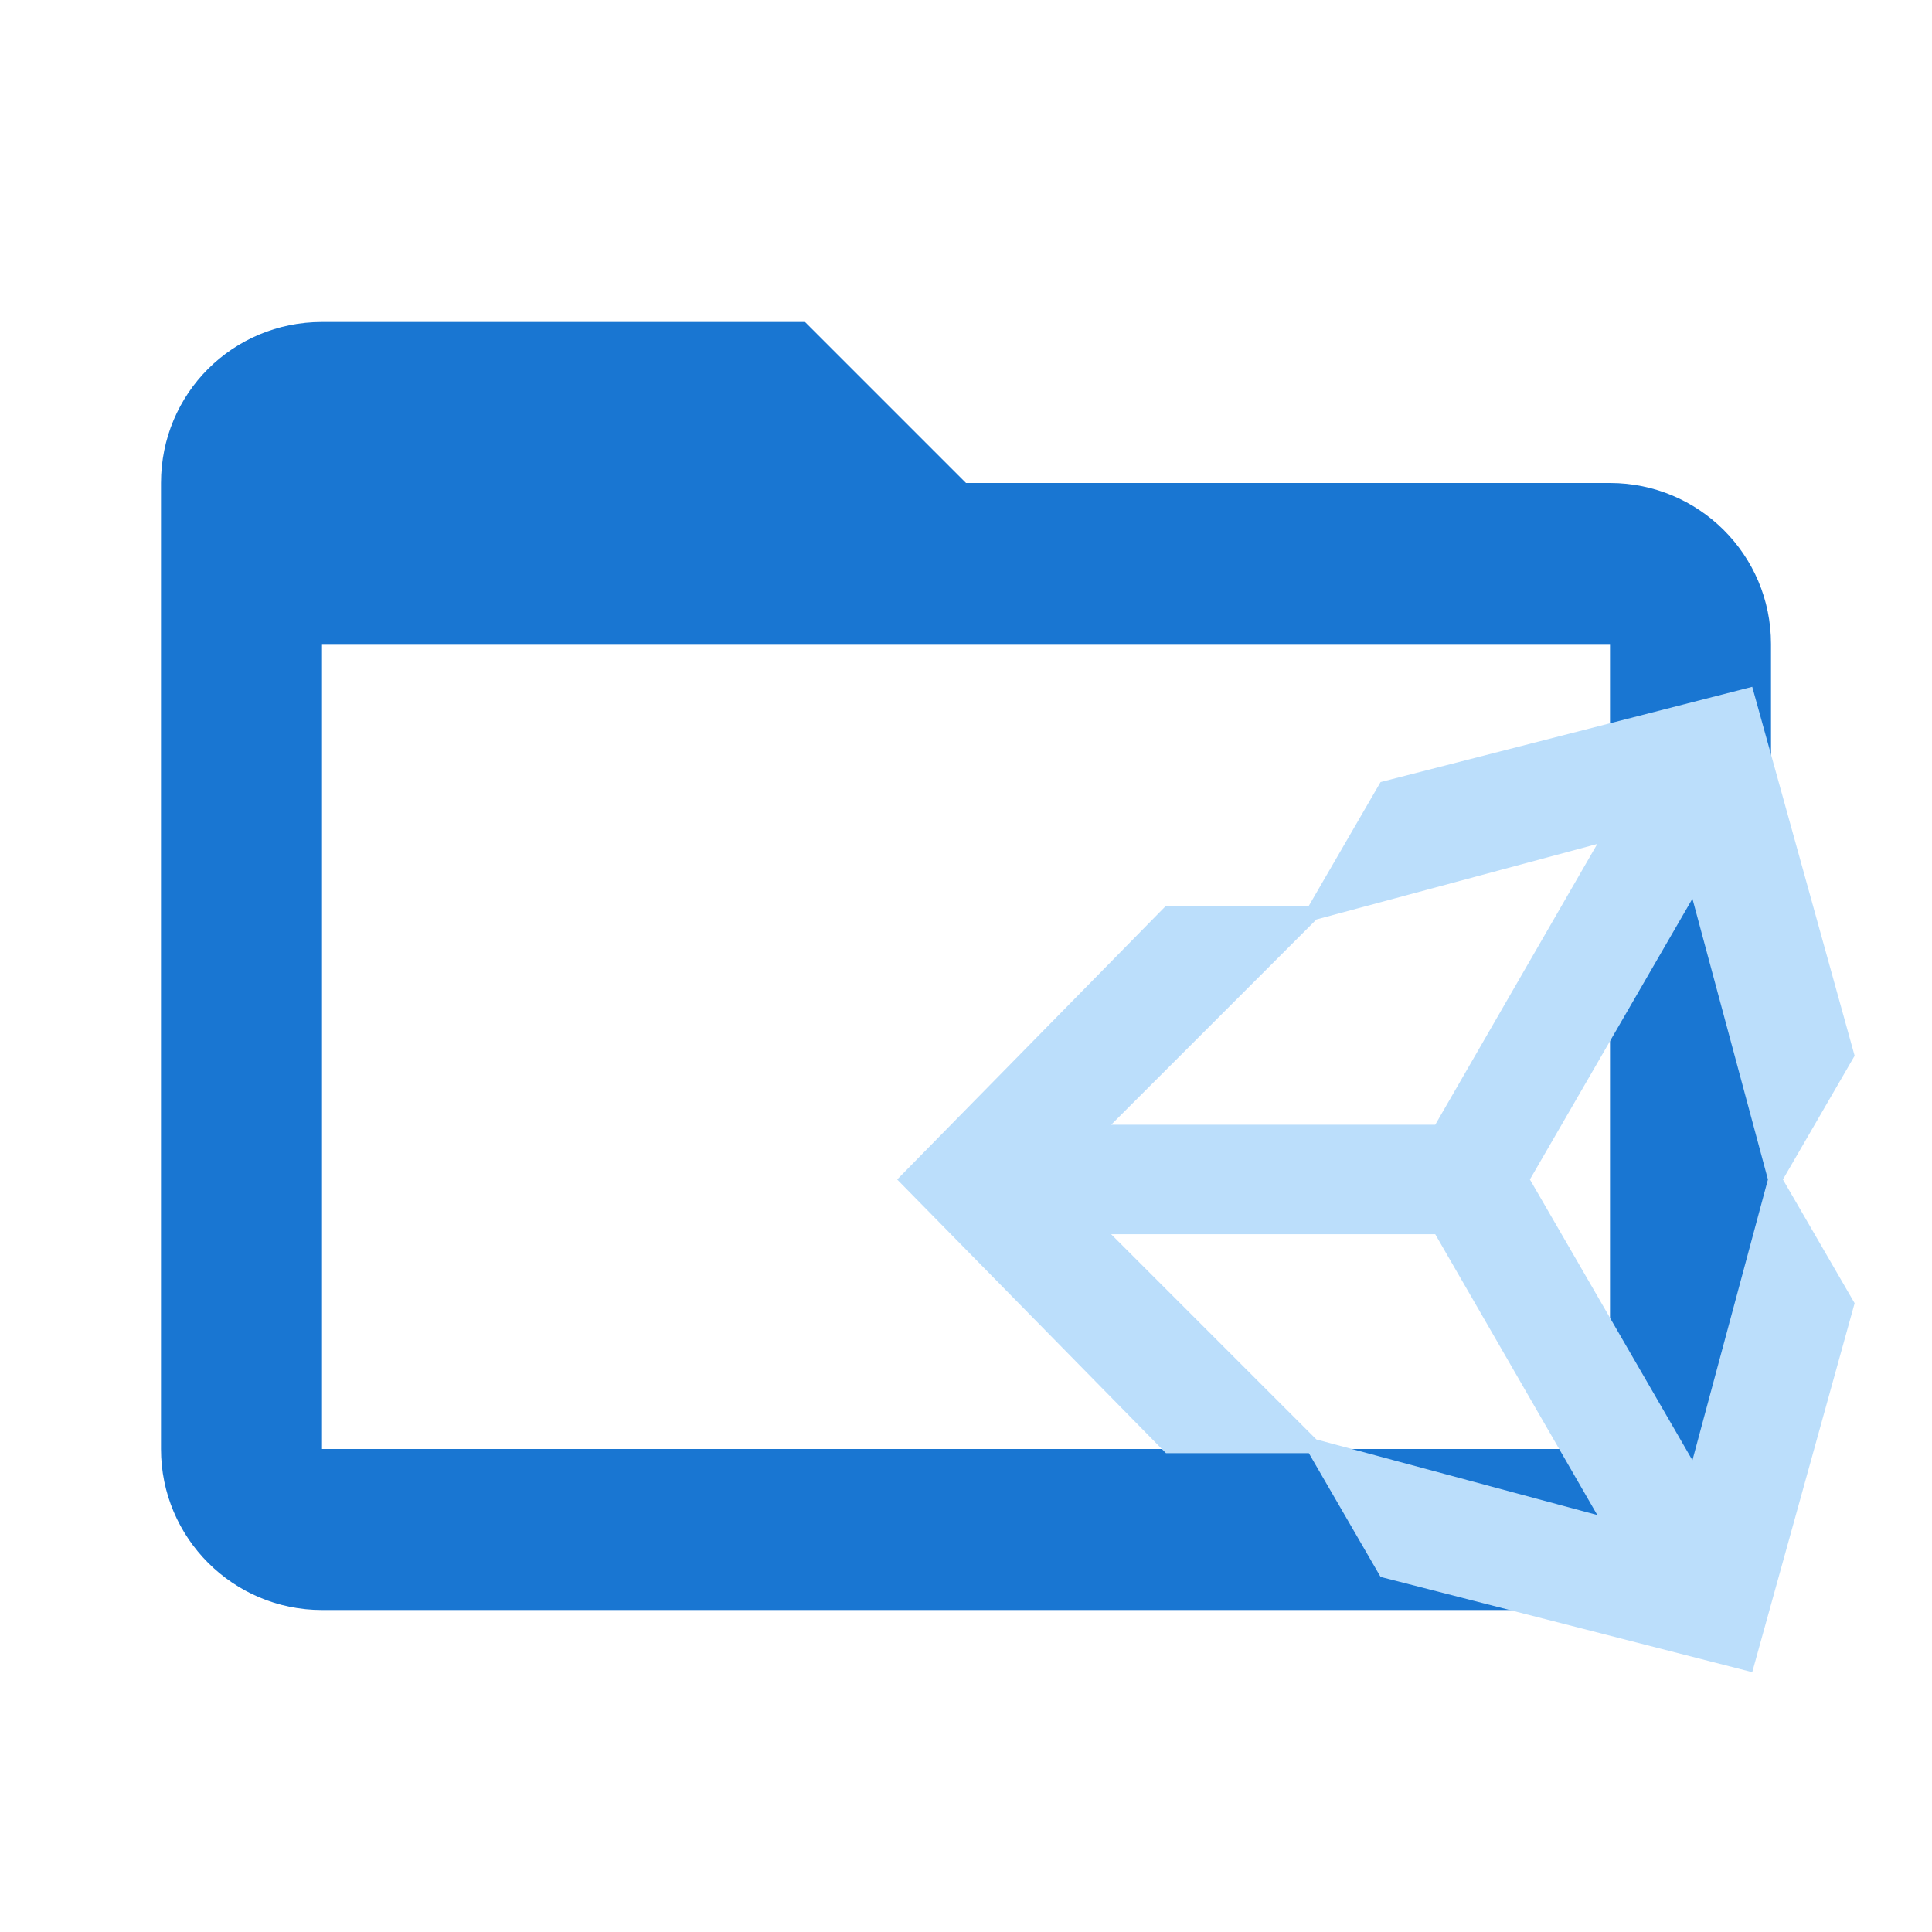
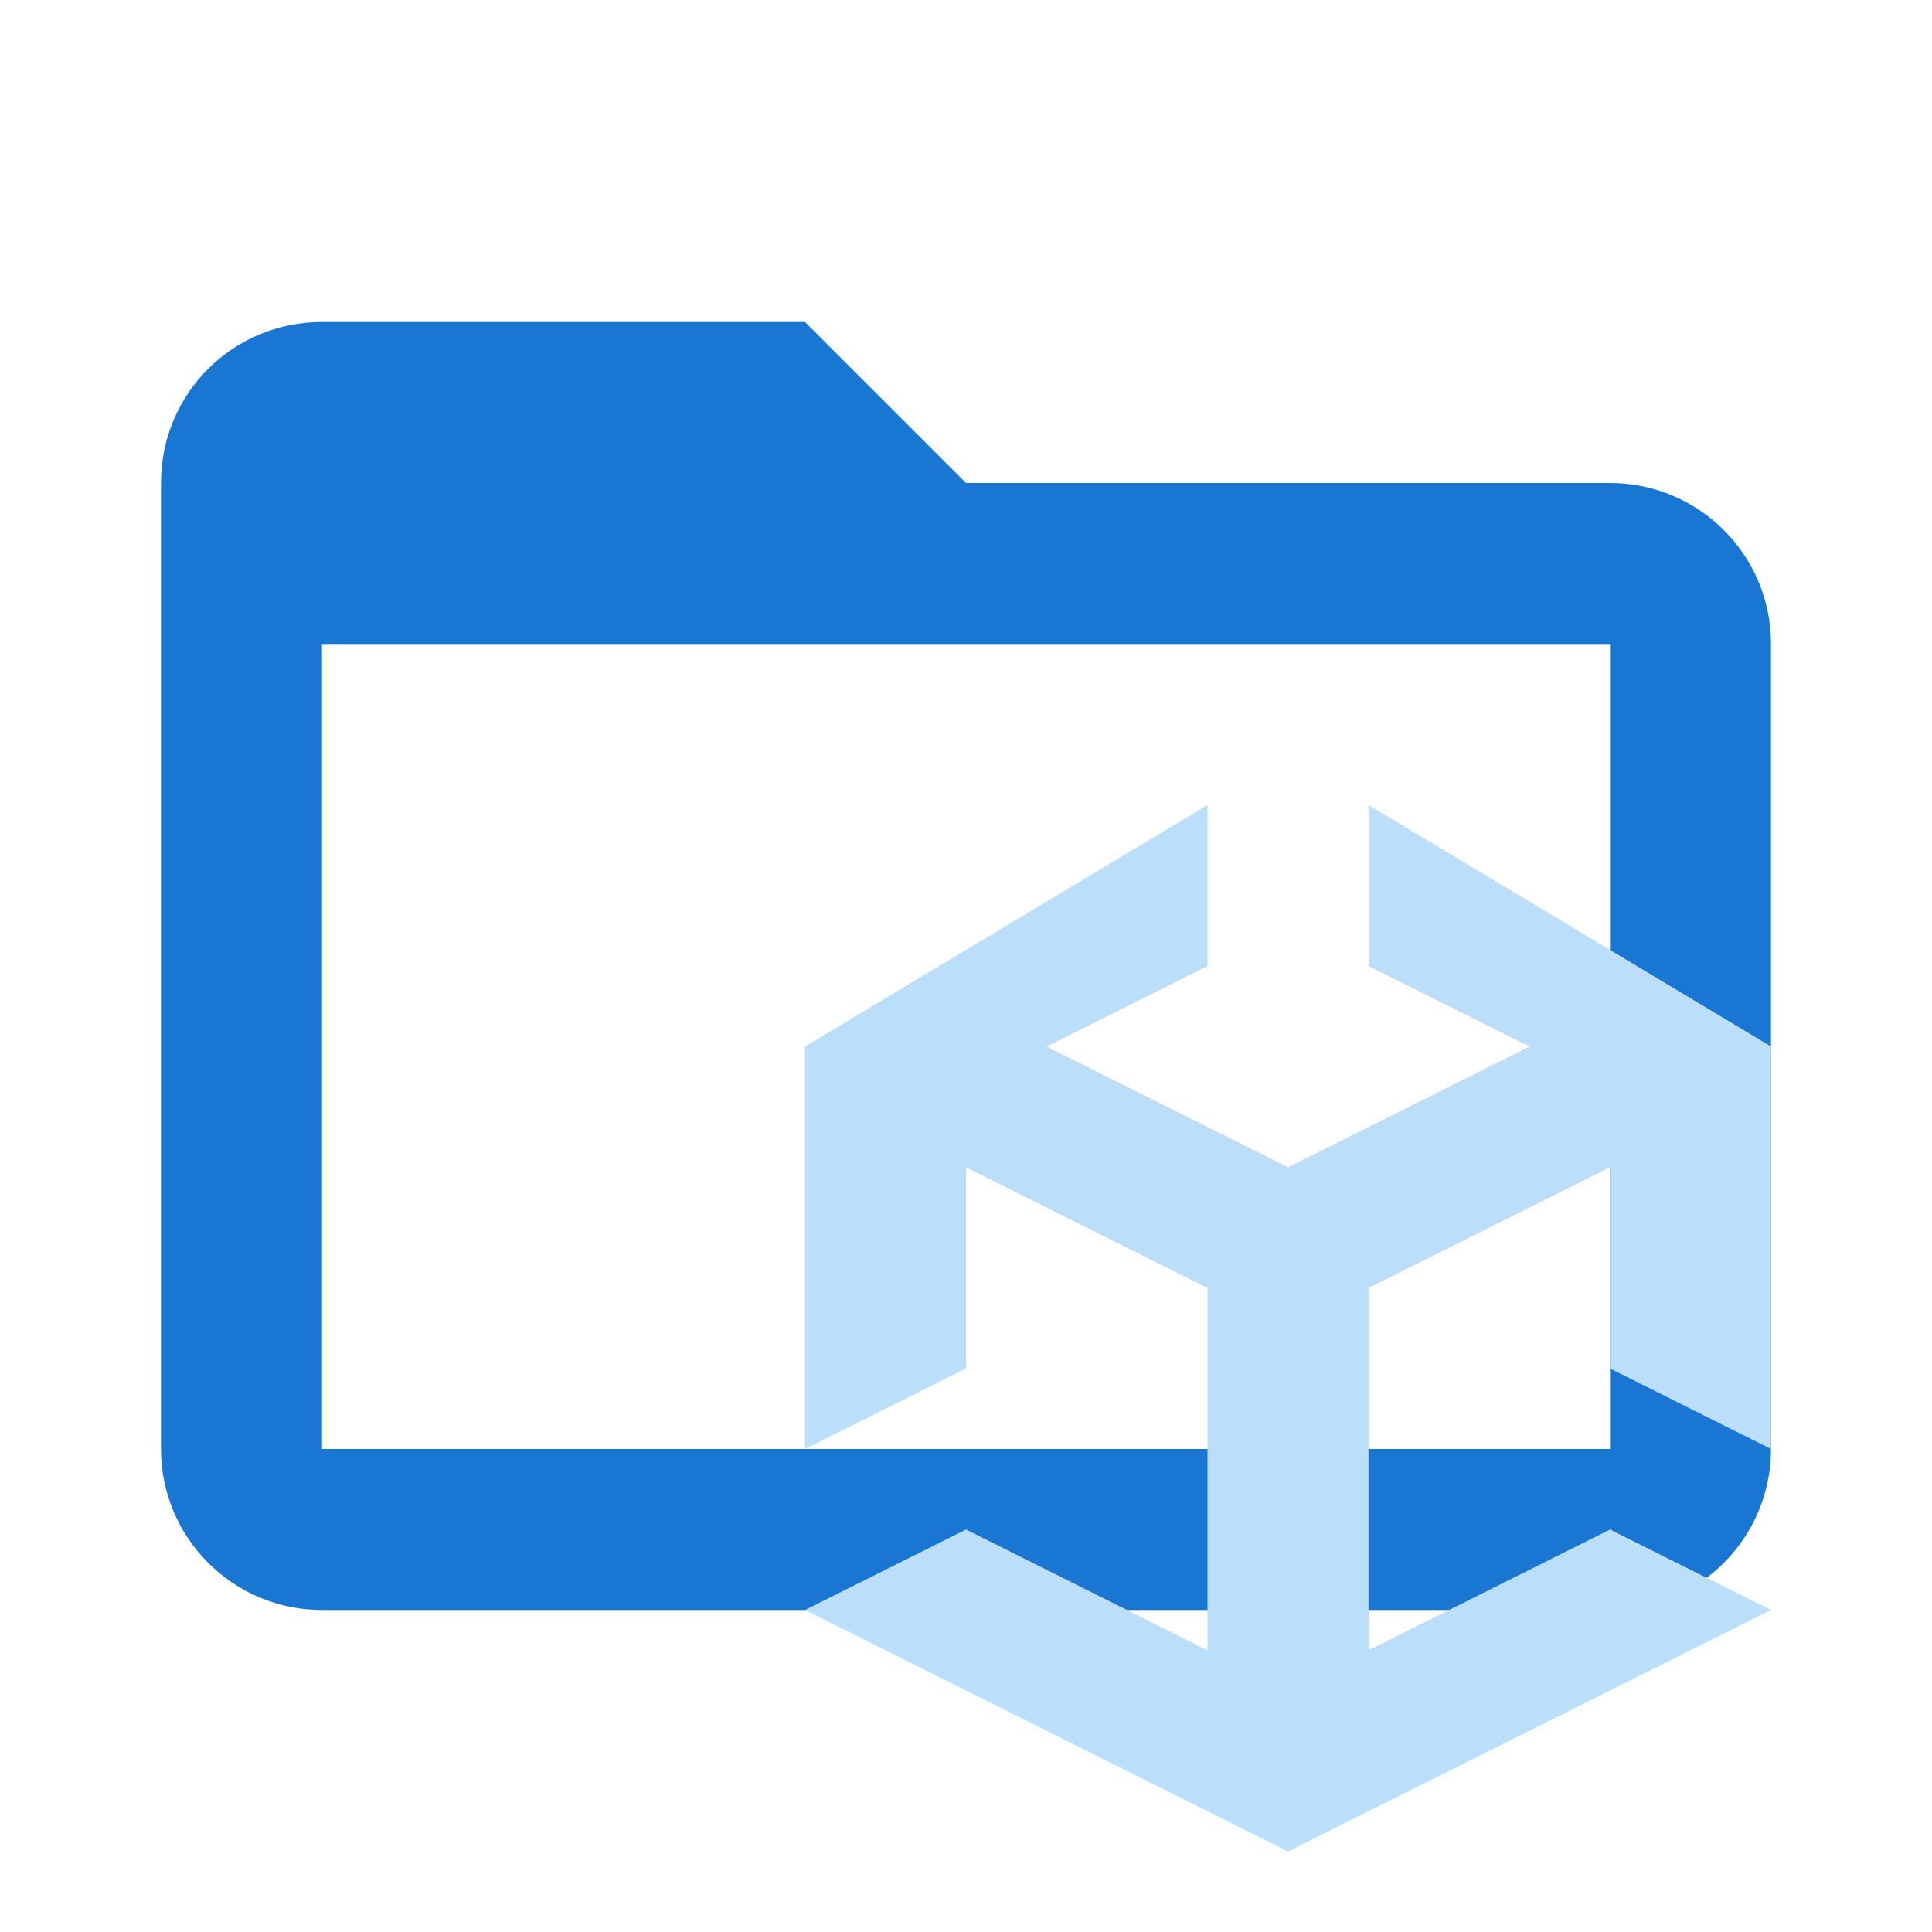
<svg xmlns="http://www.w3.org/2000/svg" width="16px" height="16px" clip-rule="evenodd" fill-rule="evenodd" stroke-linejoin="round" stroke-miterlimit="1.414" version="1.1" viewBox="0 0 24 24" xml:space="preserve">
  <path fill="#1976d2" fill-rule="nonzero" data-folderColor="Unity" d="M20,18H4V8H20M20,6H12L10,4H4C2.89,4 2,4.89 2,6V18A2,2 0 0,0 4,20H20A2,2 0 0,0 22,18V8C22,6.89 21.1,6 20,6Z" />
-   <path d="m16.259 18.052h-1.775l-3.339-3.4 3.339-3.4h1.775l0.891-1.537 4.617-1.183 1.272 4.583-0.891 1.537 0.891 1.537-1.272 4.583-4.617-1.183-0.891-1.537m0.095-0.17 3.488 0.938-2.013-3.488h-4.026l2.55 2.55m4.671 0.258 0.938-3.488-0.938-3.488-2.019 3.488 2.019 3.488m-4.671-6.718-2.55 2.55h4.026l2.013-3.488z" fill="#bbdefb" stroke-width=".68" data-folderIconColor="Unity" />
+   <path fill="#bbdefb" data-folderIconColor="Unity" transform="translate(8 8)" d="M8 6.5 5 5l2-1V2L2 5v5l2-1V6.5L7 8v4.5L4 11l-2 1 6 3 6-3-2-1-3 1.5V8l3-1.5V9l2 1V5L9 2v2l2 1Z" />
</svg>
